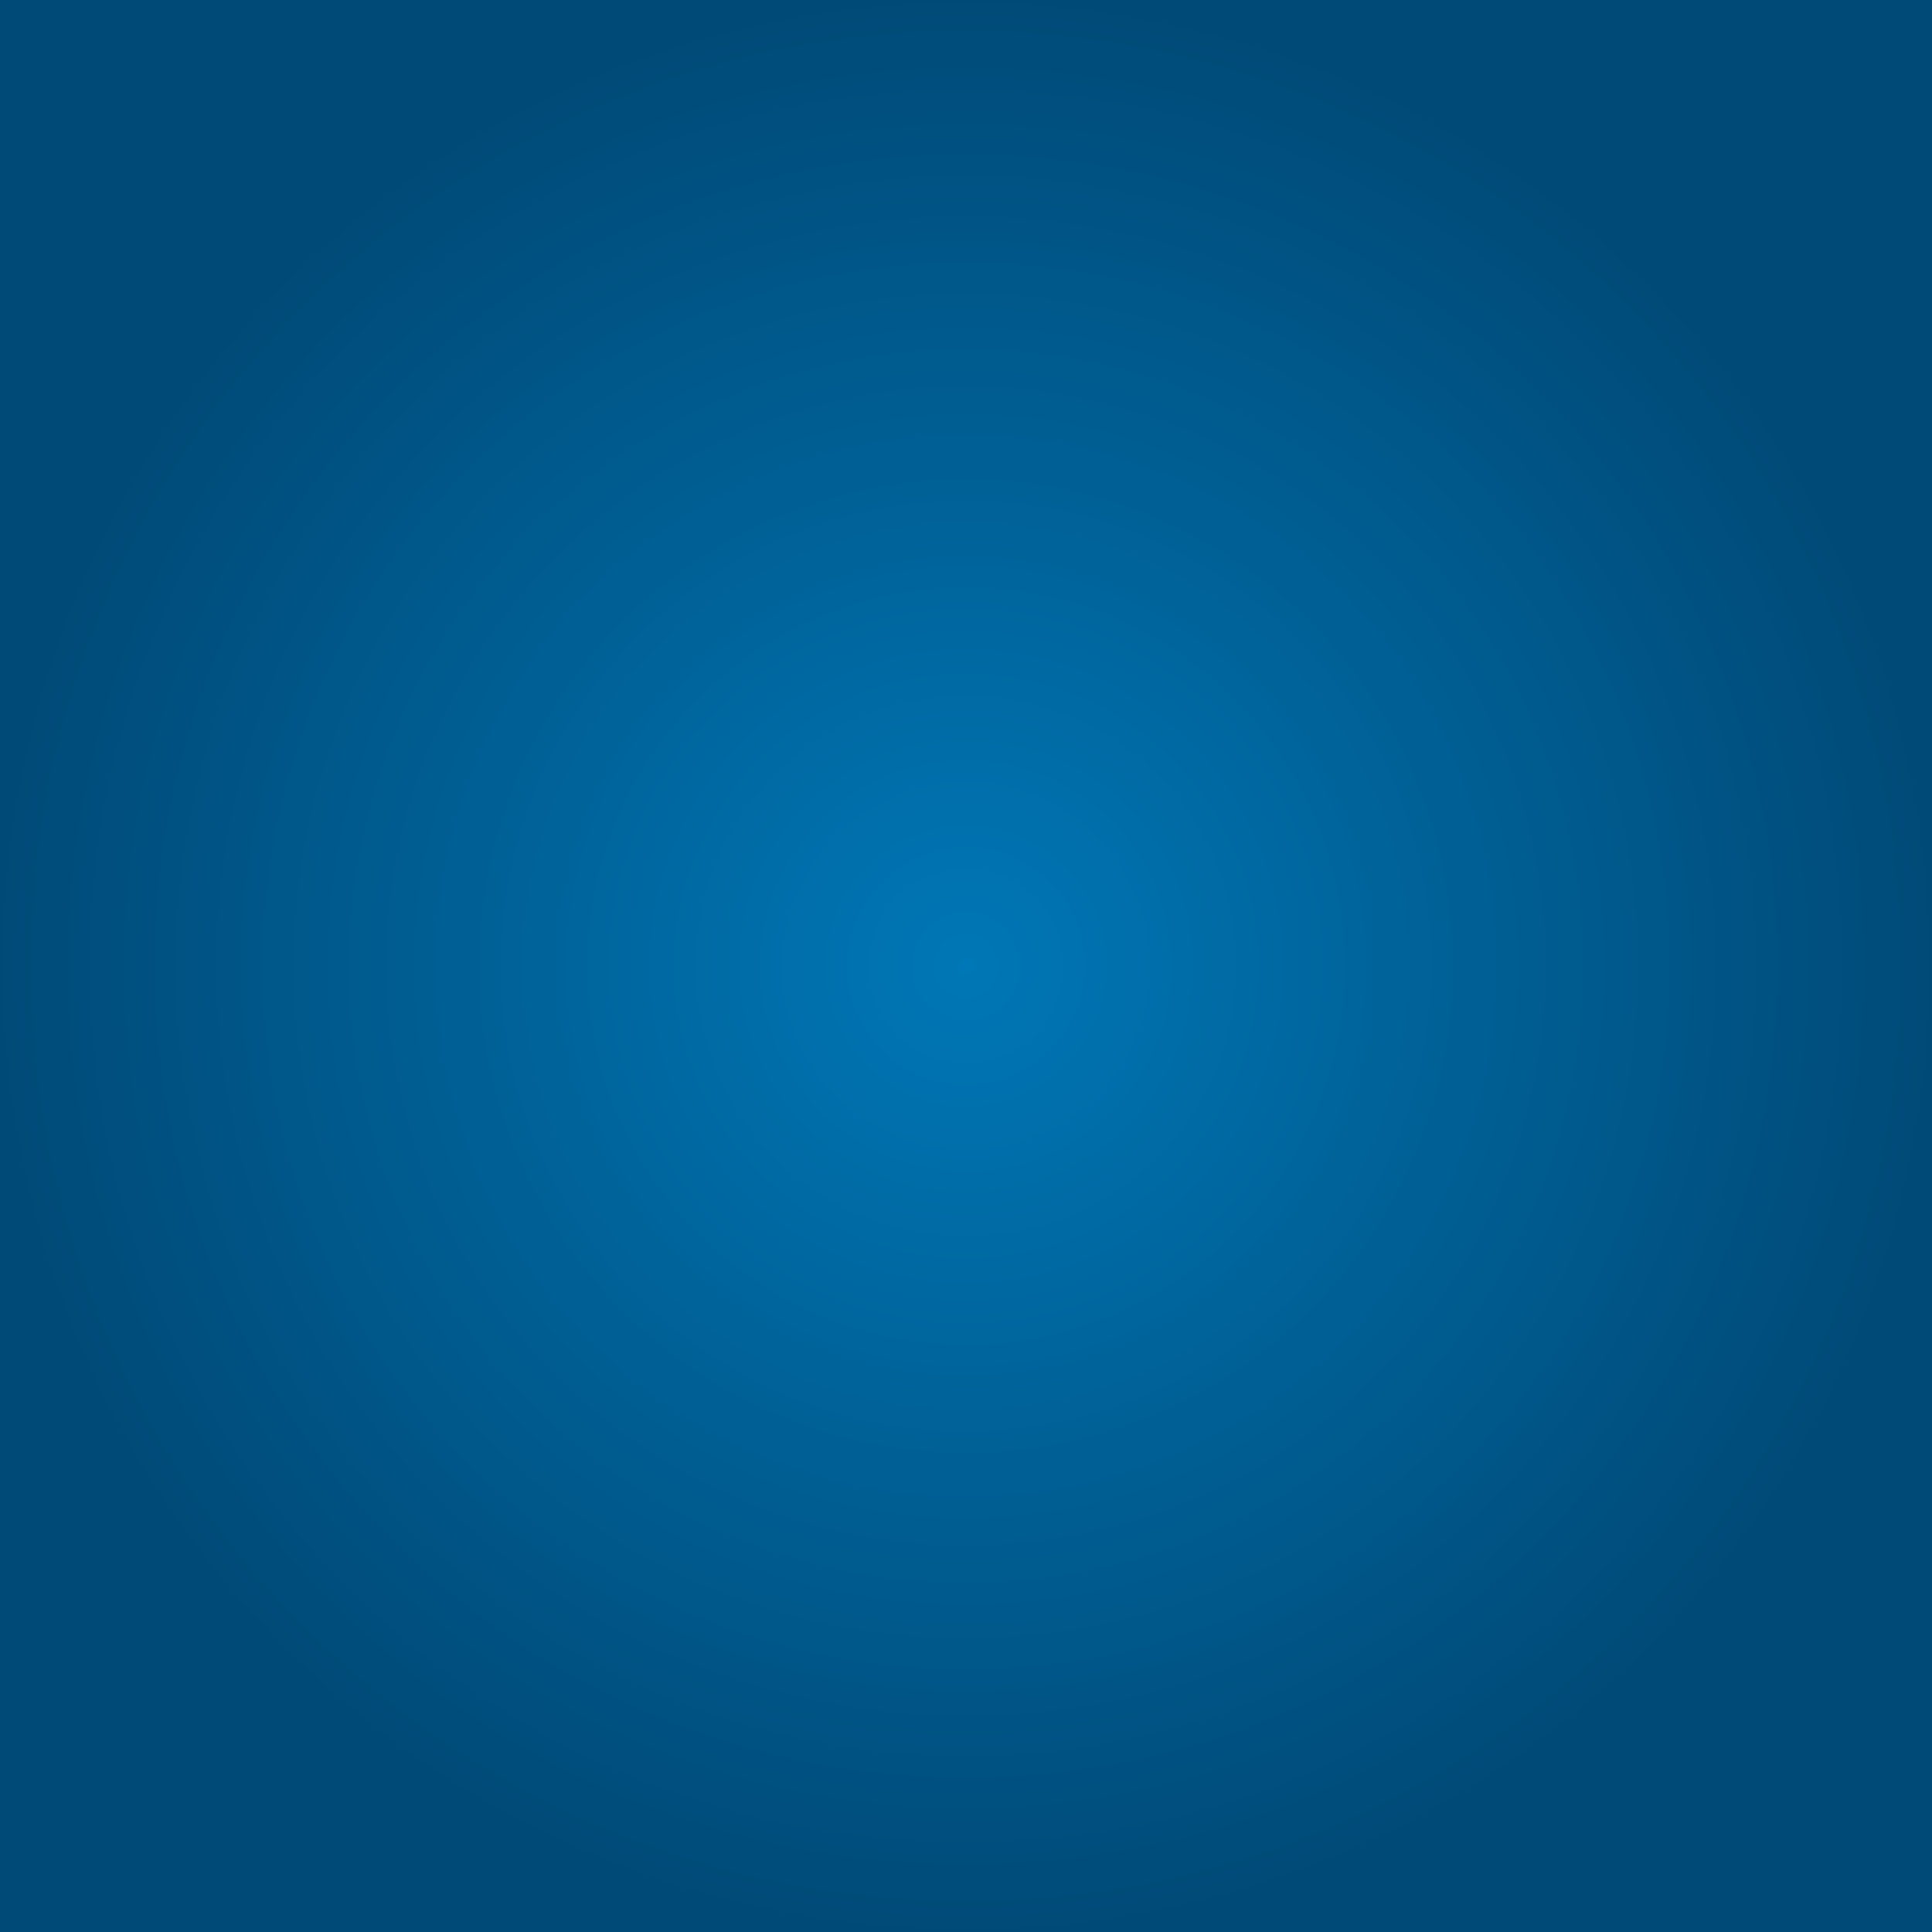
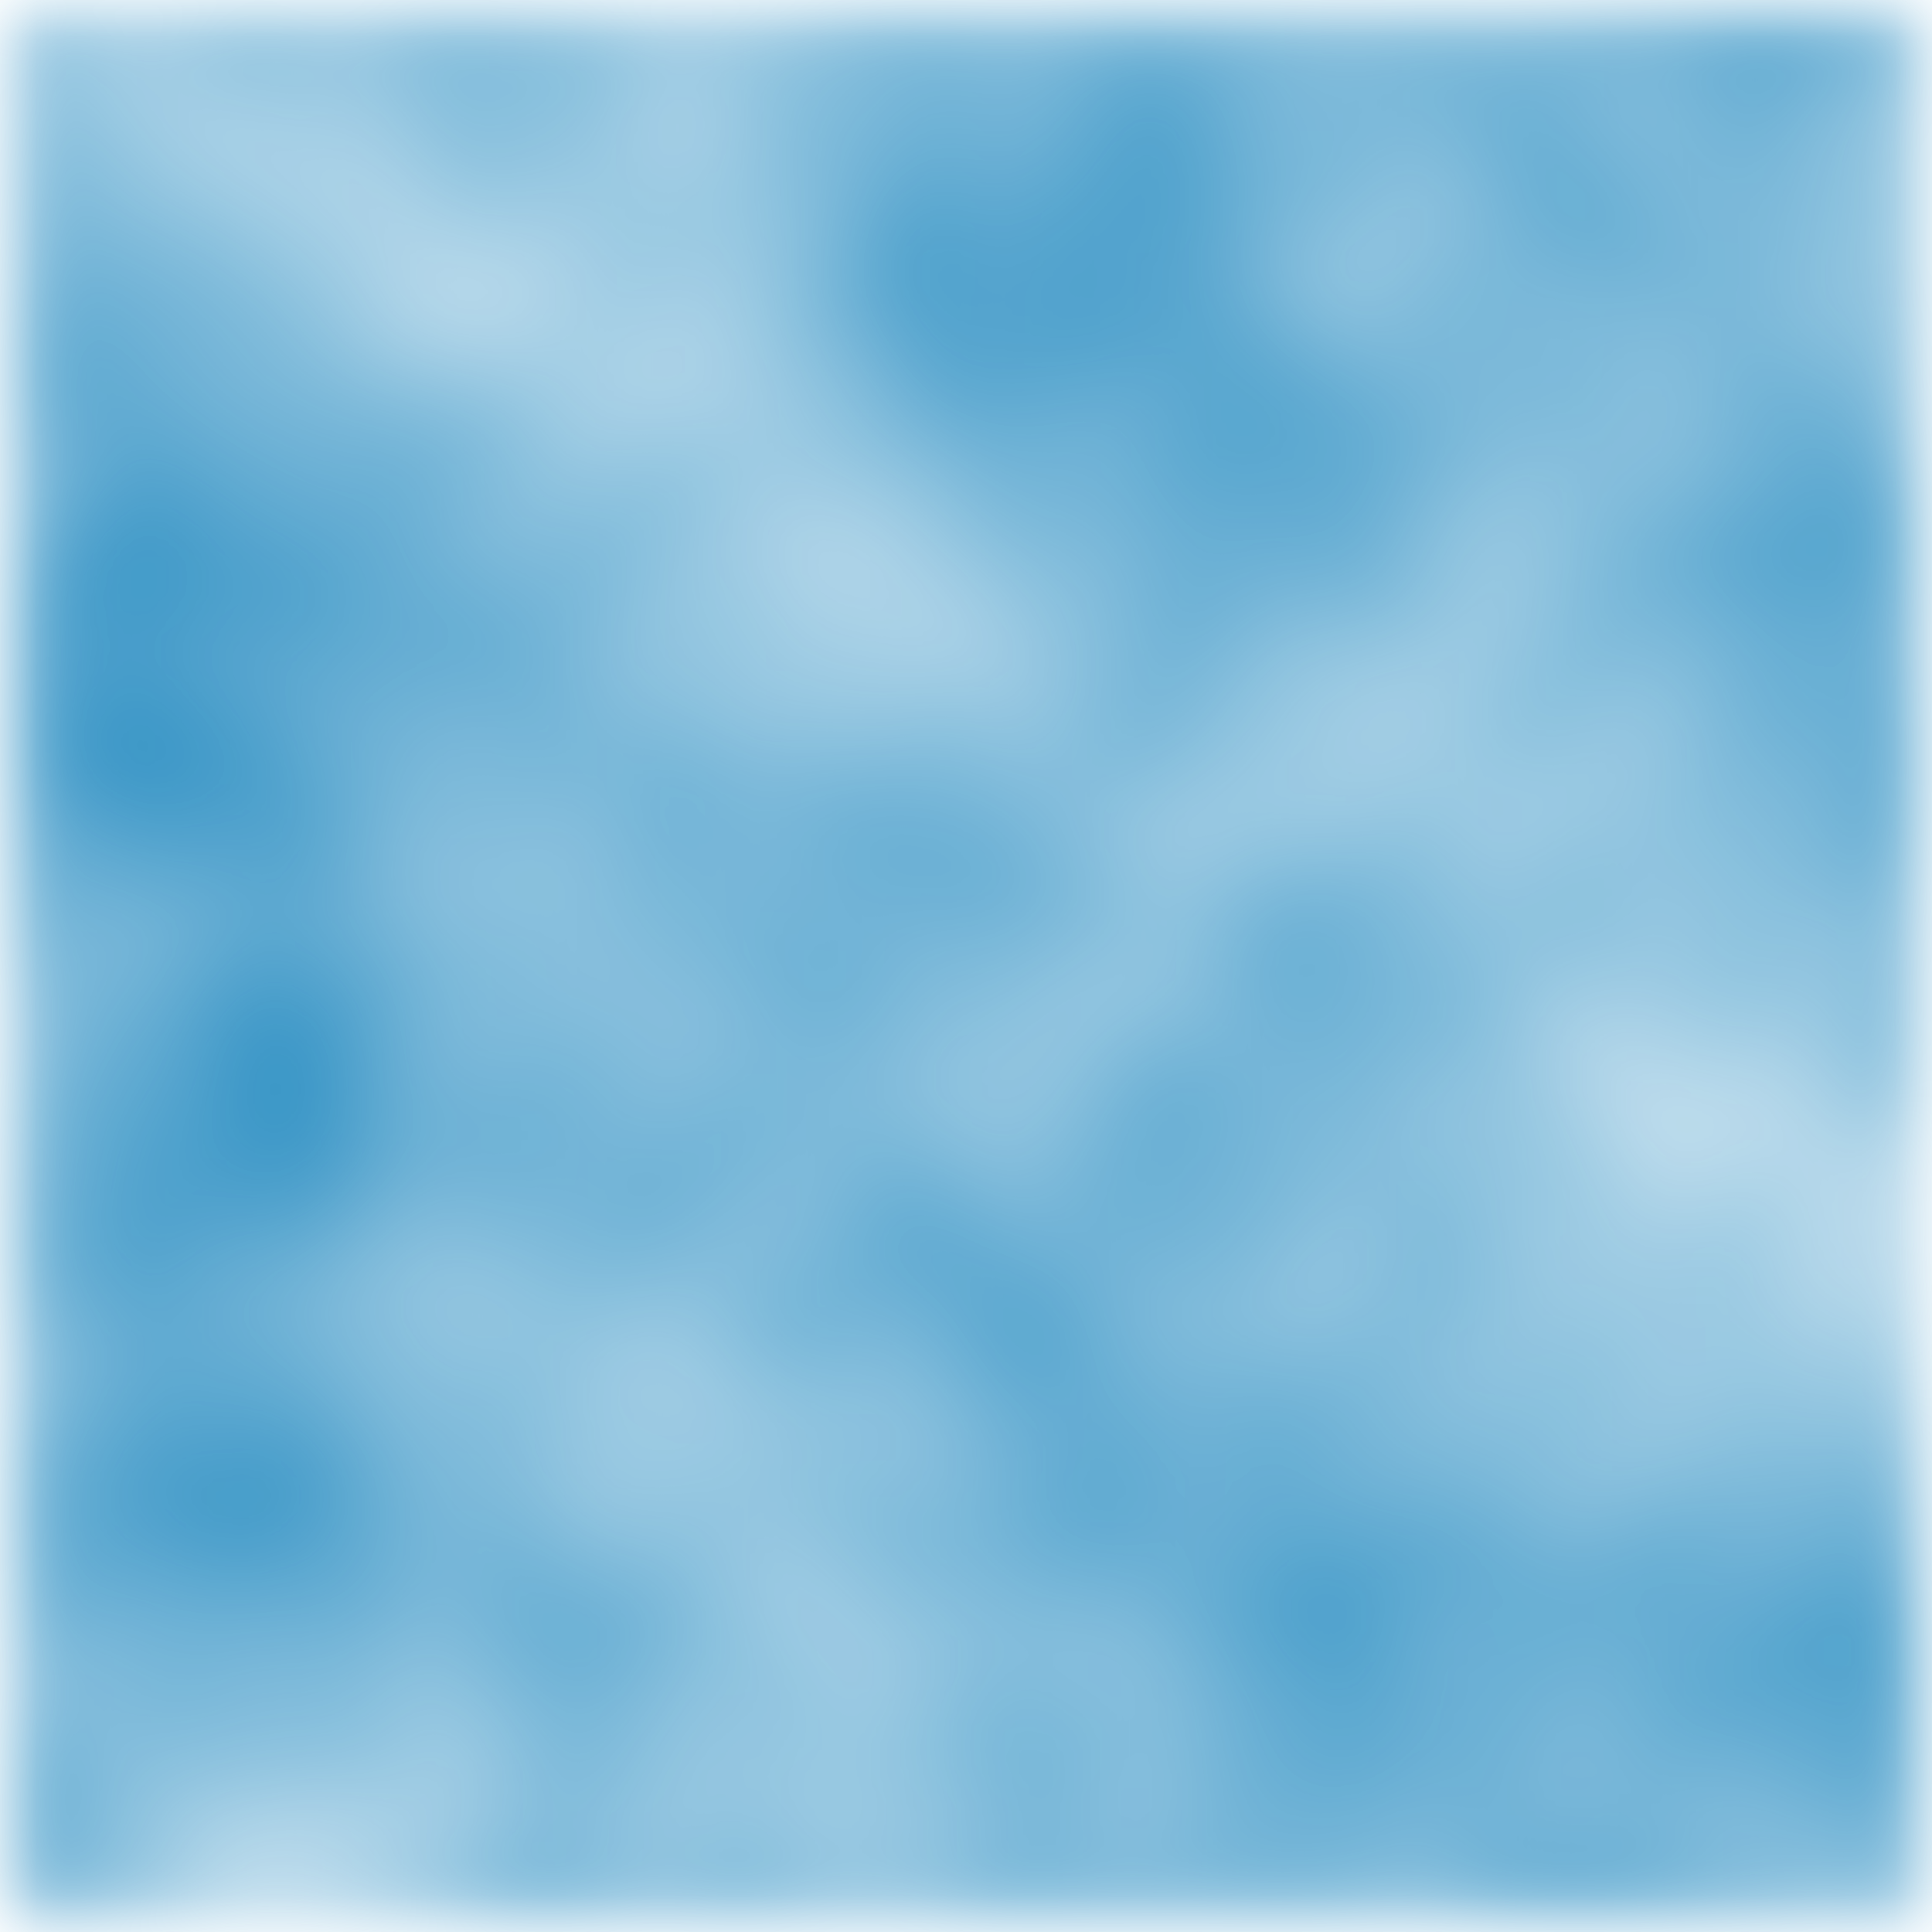
<svg xmlns="http://www.w3.org/2000/svg" viewBox="0 0 100 100">
  <defs>
-     <radialGradient id="mediterraneanWash" cx="50%" cy="50%" r="50%" fx="50%" fy="50%">
-       <stop offset="0%" stop-color="#0077B6" />
-       <stop offset="100%" stop-color="#004A77" />
-     </radialGradient>
+     <filter id="watercolorWash" x="0" y="0" width="100%" height="100%">
+       <feTurbulence type="fractalNoise" baseFrequency="0.04" numOctaves="3" seed="123" result="noise" />
+       <feComponentTransfer in="noise" result="alphaNoise">
+         <feFuncA type="linear" slope="0.8" intercept="0.1" />
+       </feComponentTransfer>
+       <feFlood flood-color="#0077B6" result="solidBlue" />
+       <feComposite in="solidBlue" in2="alphaNoise" operator="in" result="texturedBlue" />
+       <feGaussianBlur in="texturedBlue" stdDeviation="2" result="softWash" />
+       <feMerge>
+         <feMergeNode in="softWash" />
+       </feMerge>
+     </filter>
  </defs>
-   <rect x="0" y="0" width="100" height="100" fill="url(#mediterraneanWash)" />
+   <rect x="0" y="0" width="100" height="100" fill="transparent" filter="url(#watercolorWash)" />
</svg>
